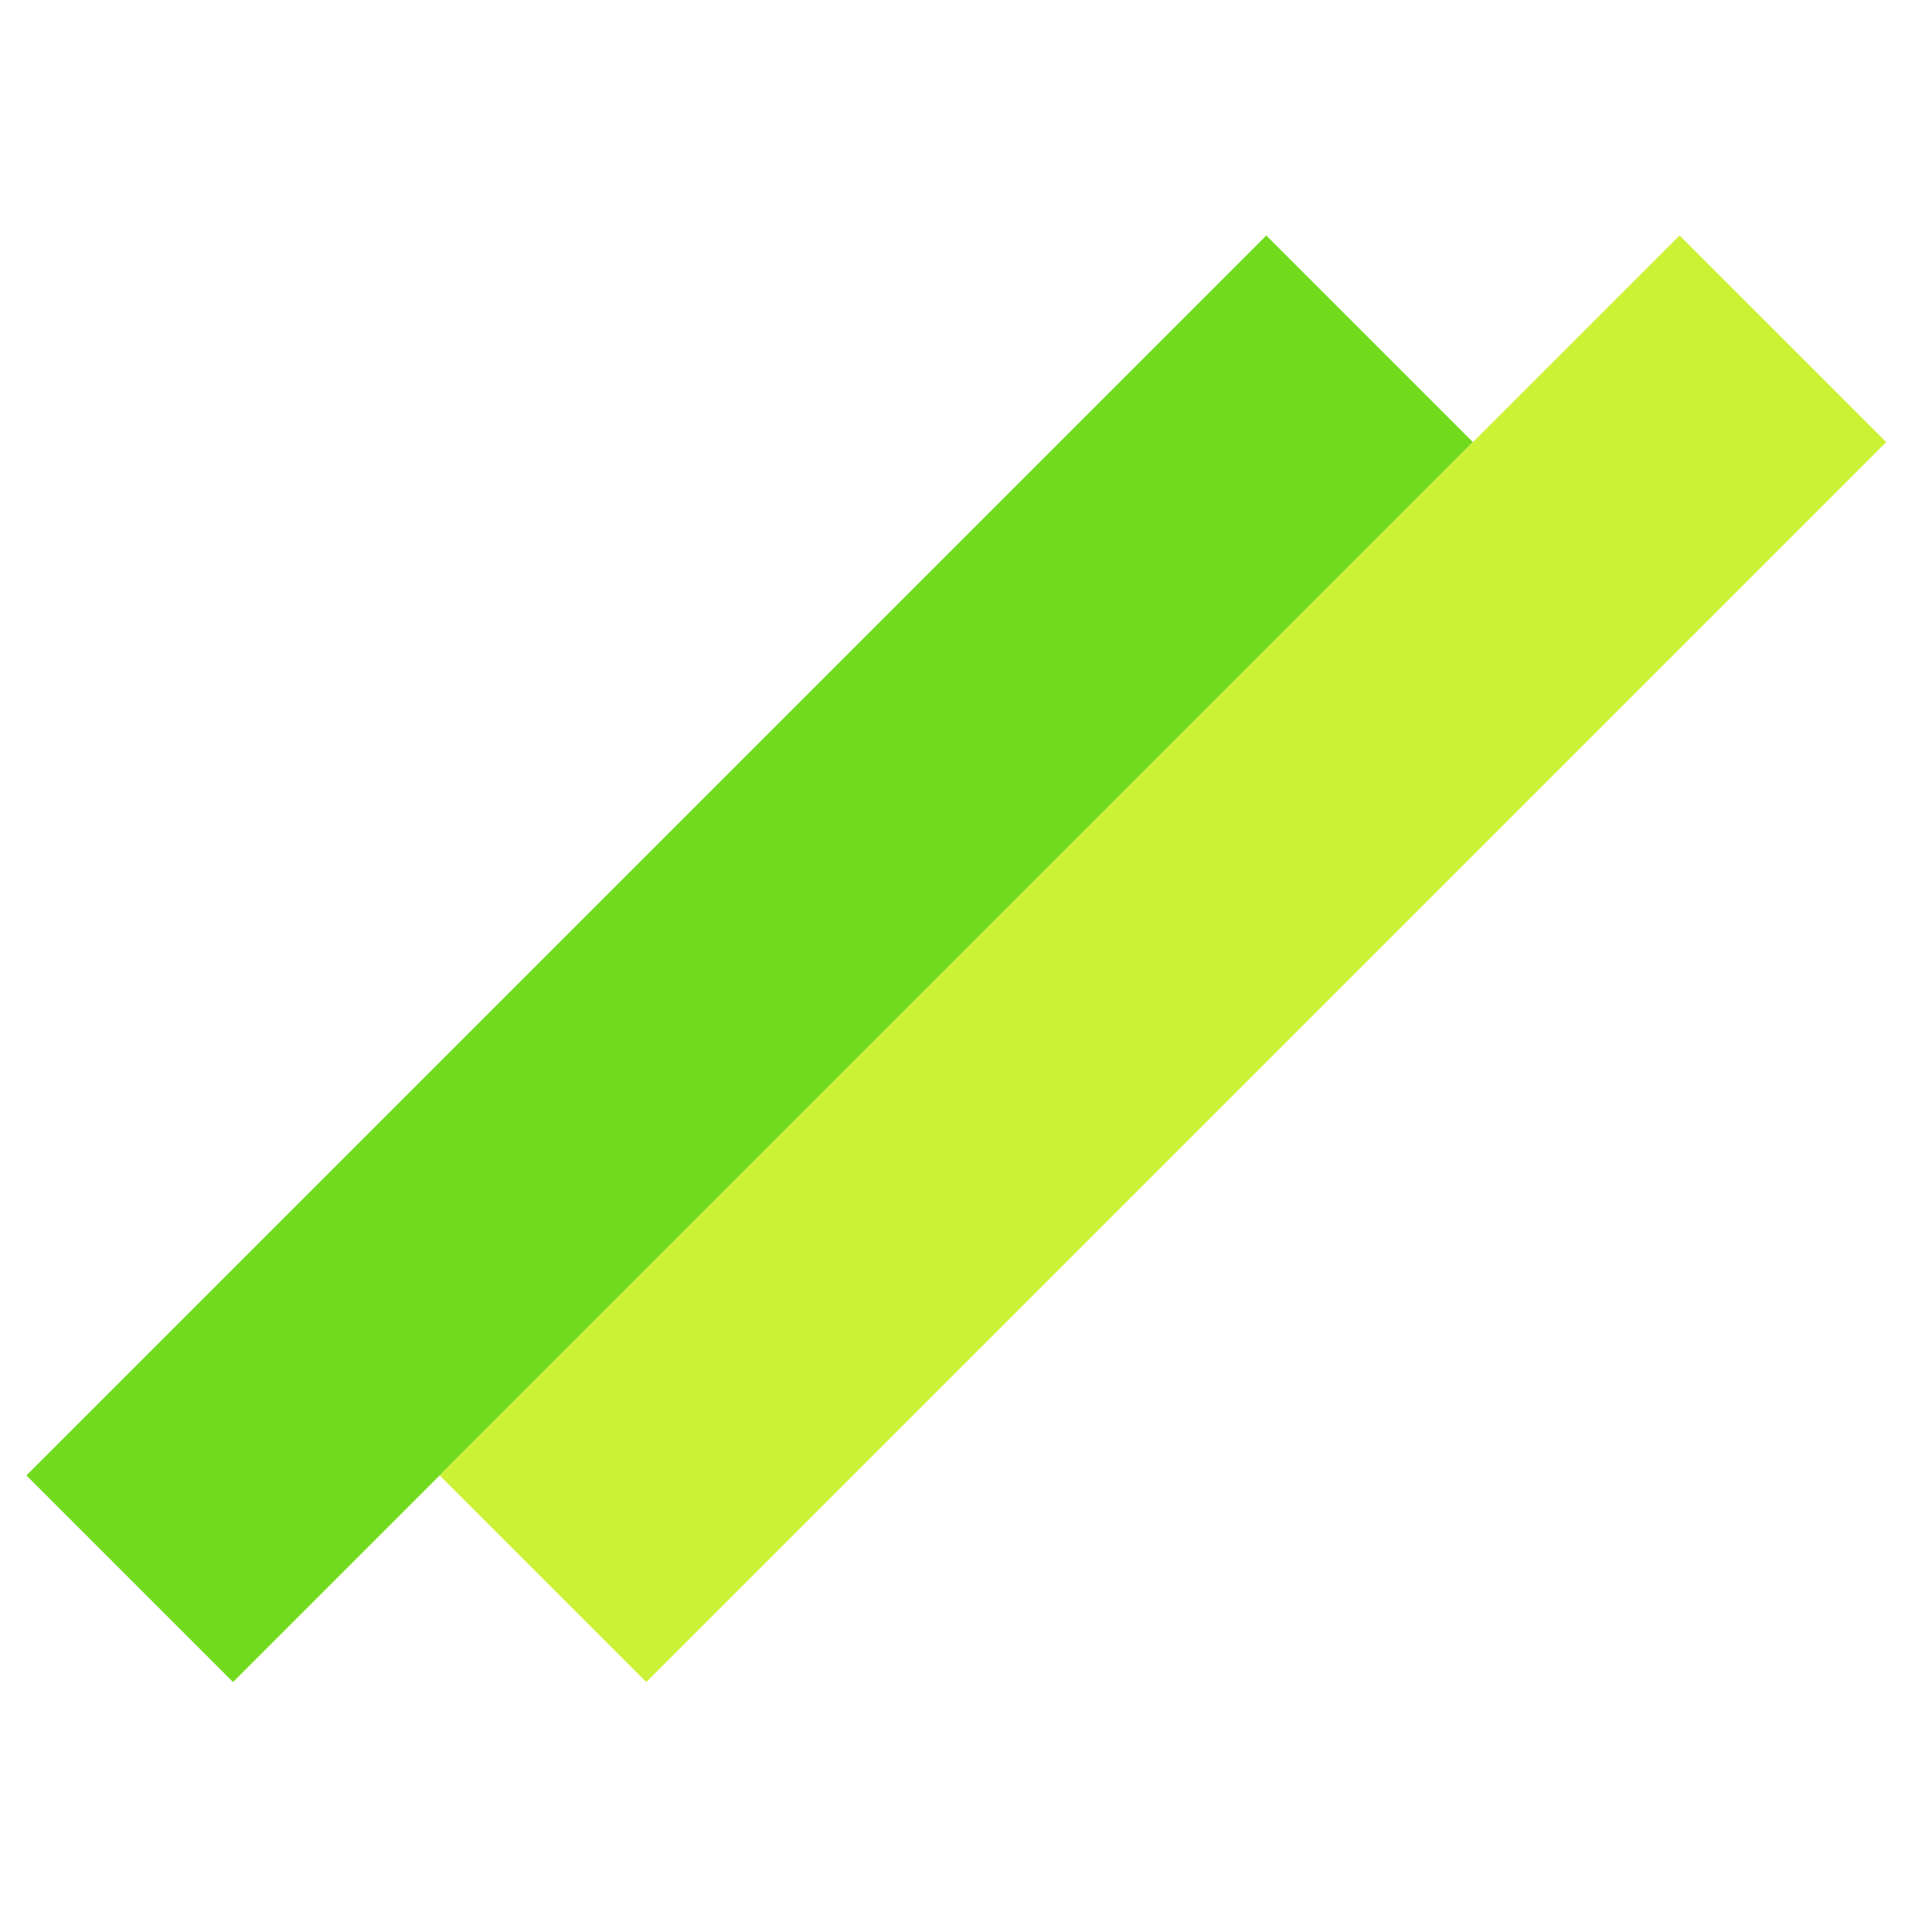
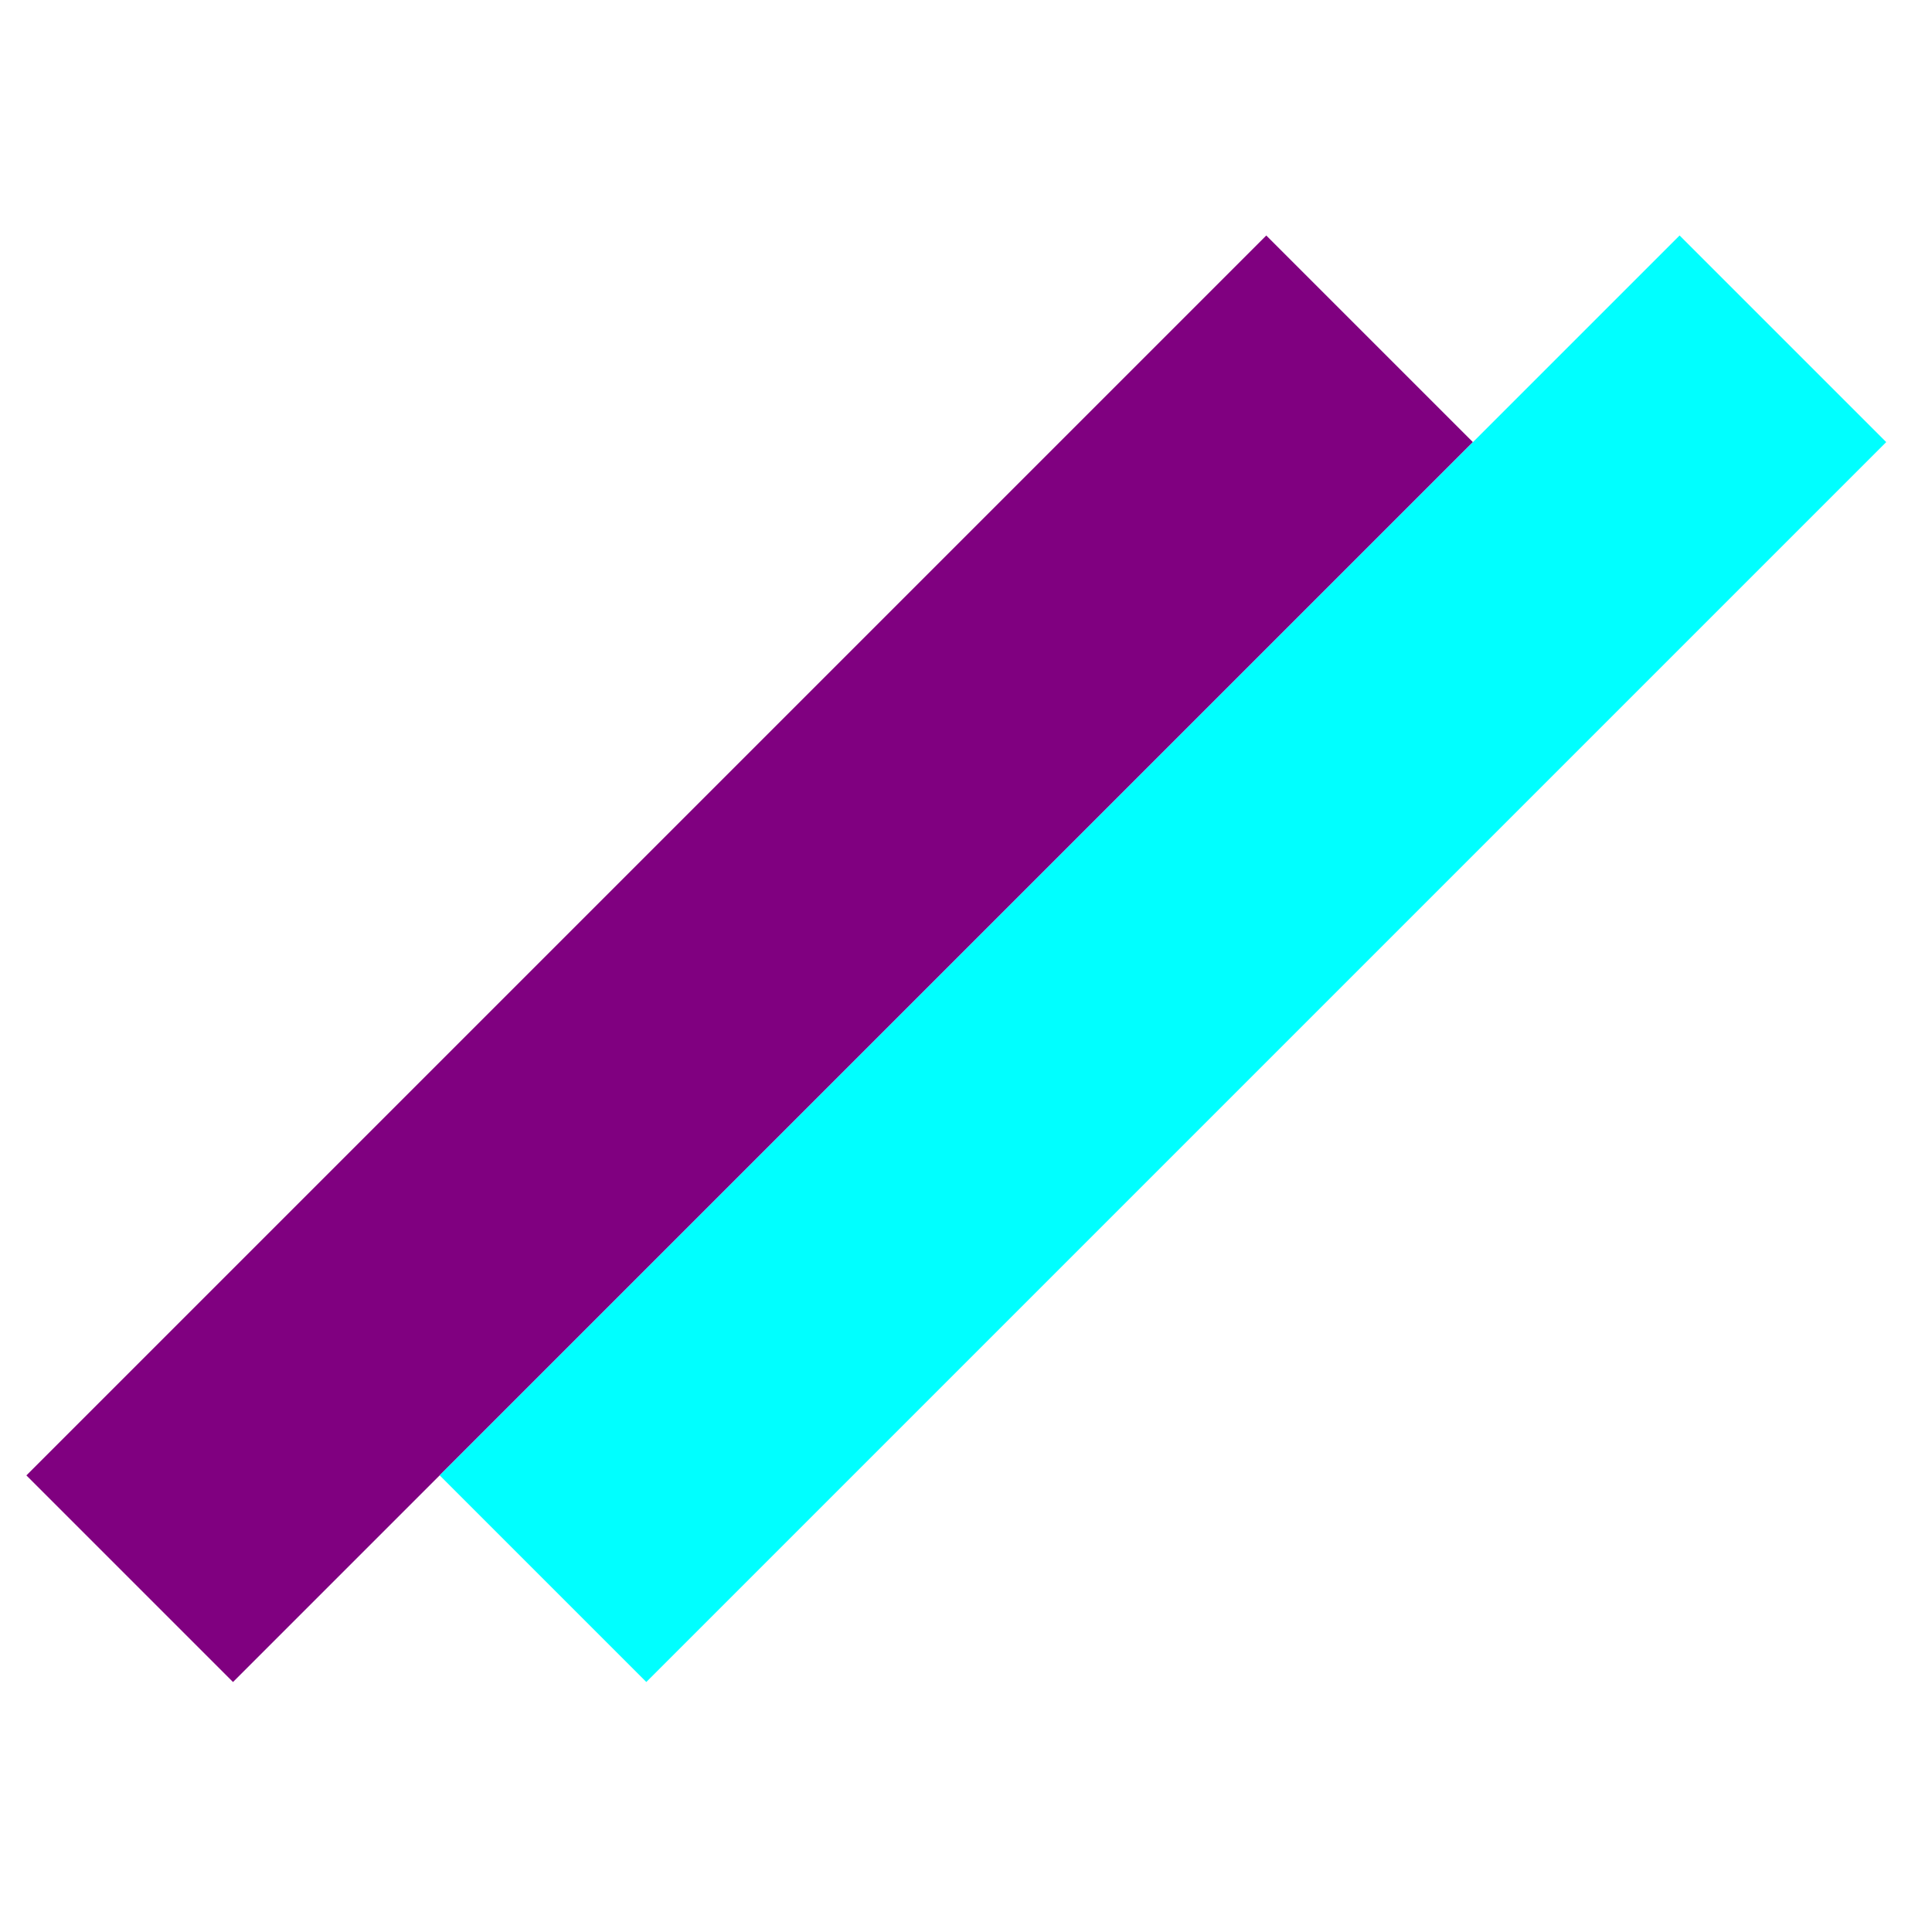
<svg xmlns="http://www.w3.org/2000/svg" width="32" height="32" viewBox="0 0 32 32" fill="none">
-   <rect x="0.437" y="24.437" width="29.043" height="4.84" transform="rotate(-45 0.437195 24.4372)" fill="#70DA1C" />
-   <rect x="7.283" y="24.437" width="29.043" height="4.84" transform="rotate(-45 7.28259 24.4371)" fill="#CCF235" />
+   <rect x="0.437" y="24.437" width="29.043" height="4.84" transform="rotate(-45 0.437195 24.4372)" fill="purple" />
+   <rect x="7.283" y="24.437" width="29.043" height="4.84" transform="rotate(-45 7.28259 24.4371)" fill="cyan" />
</svg>
